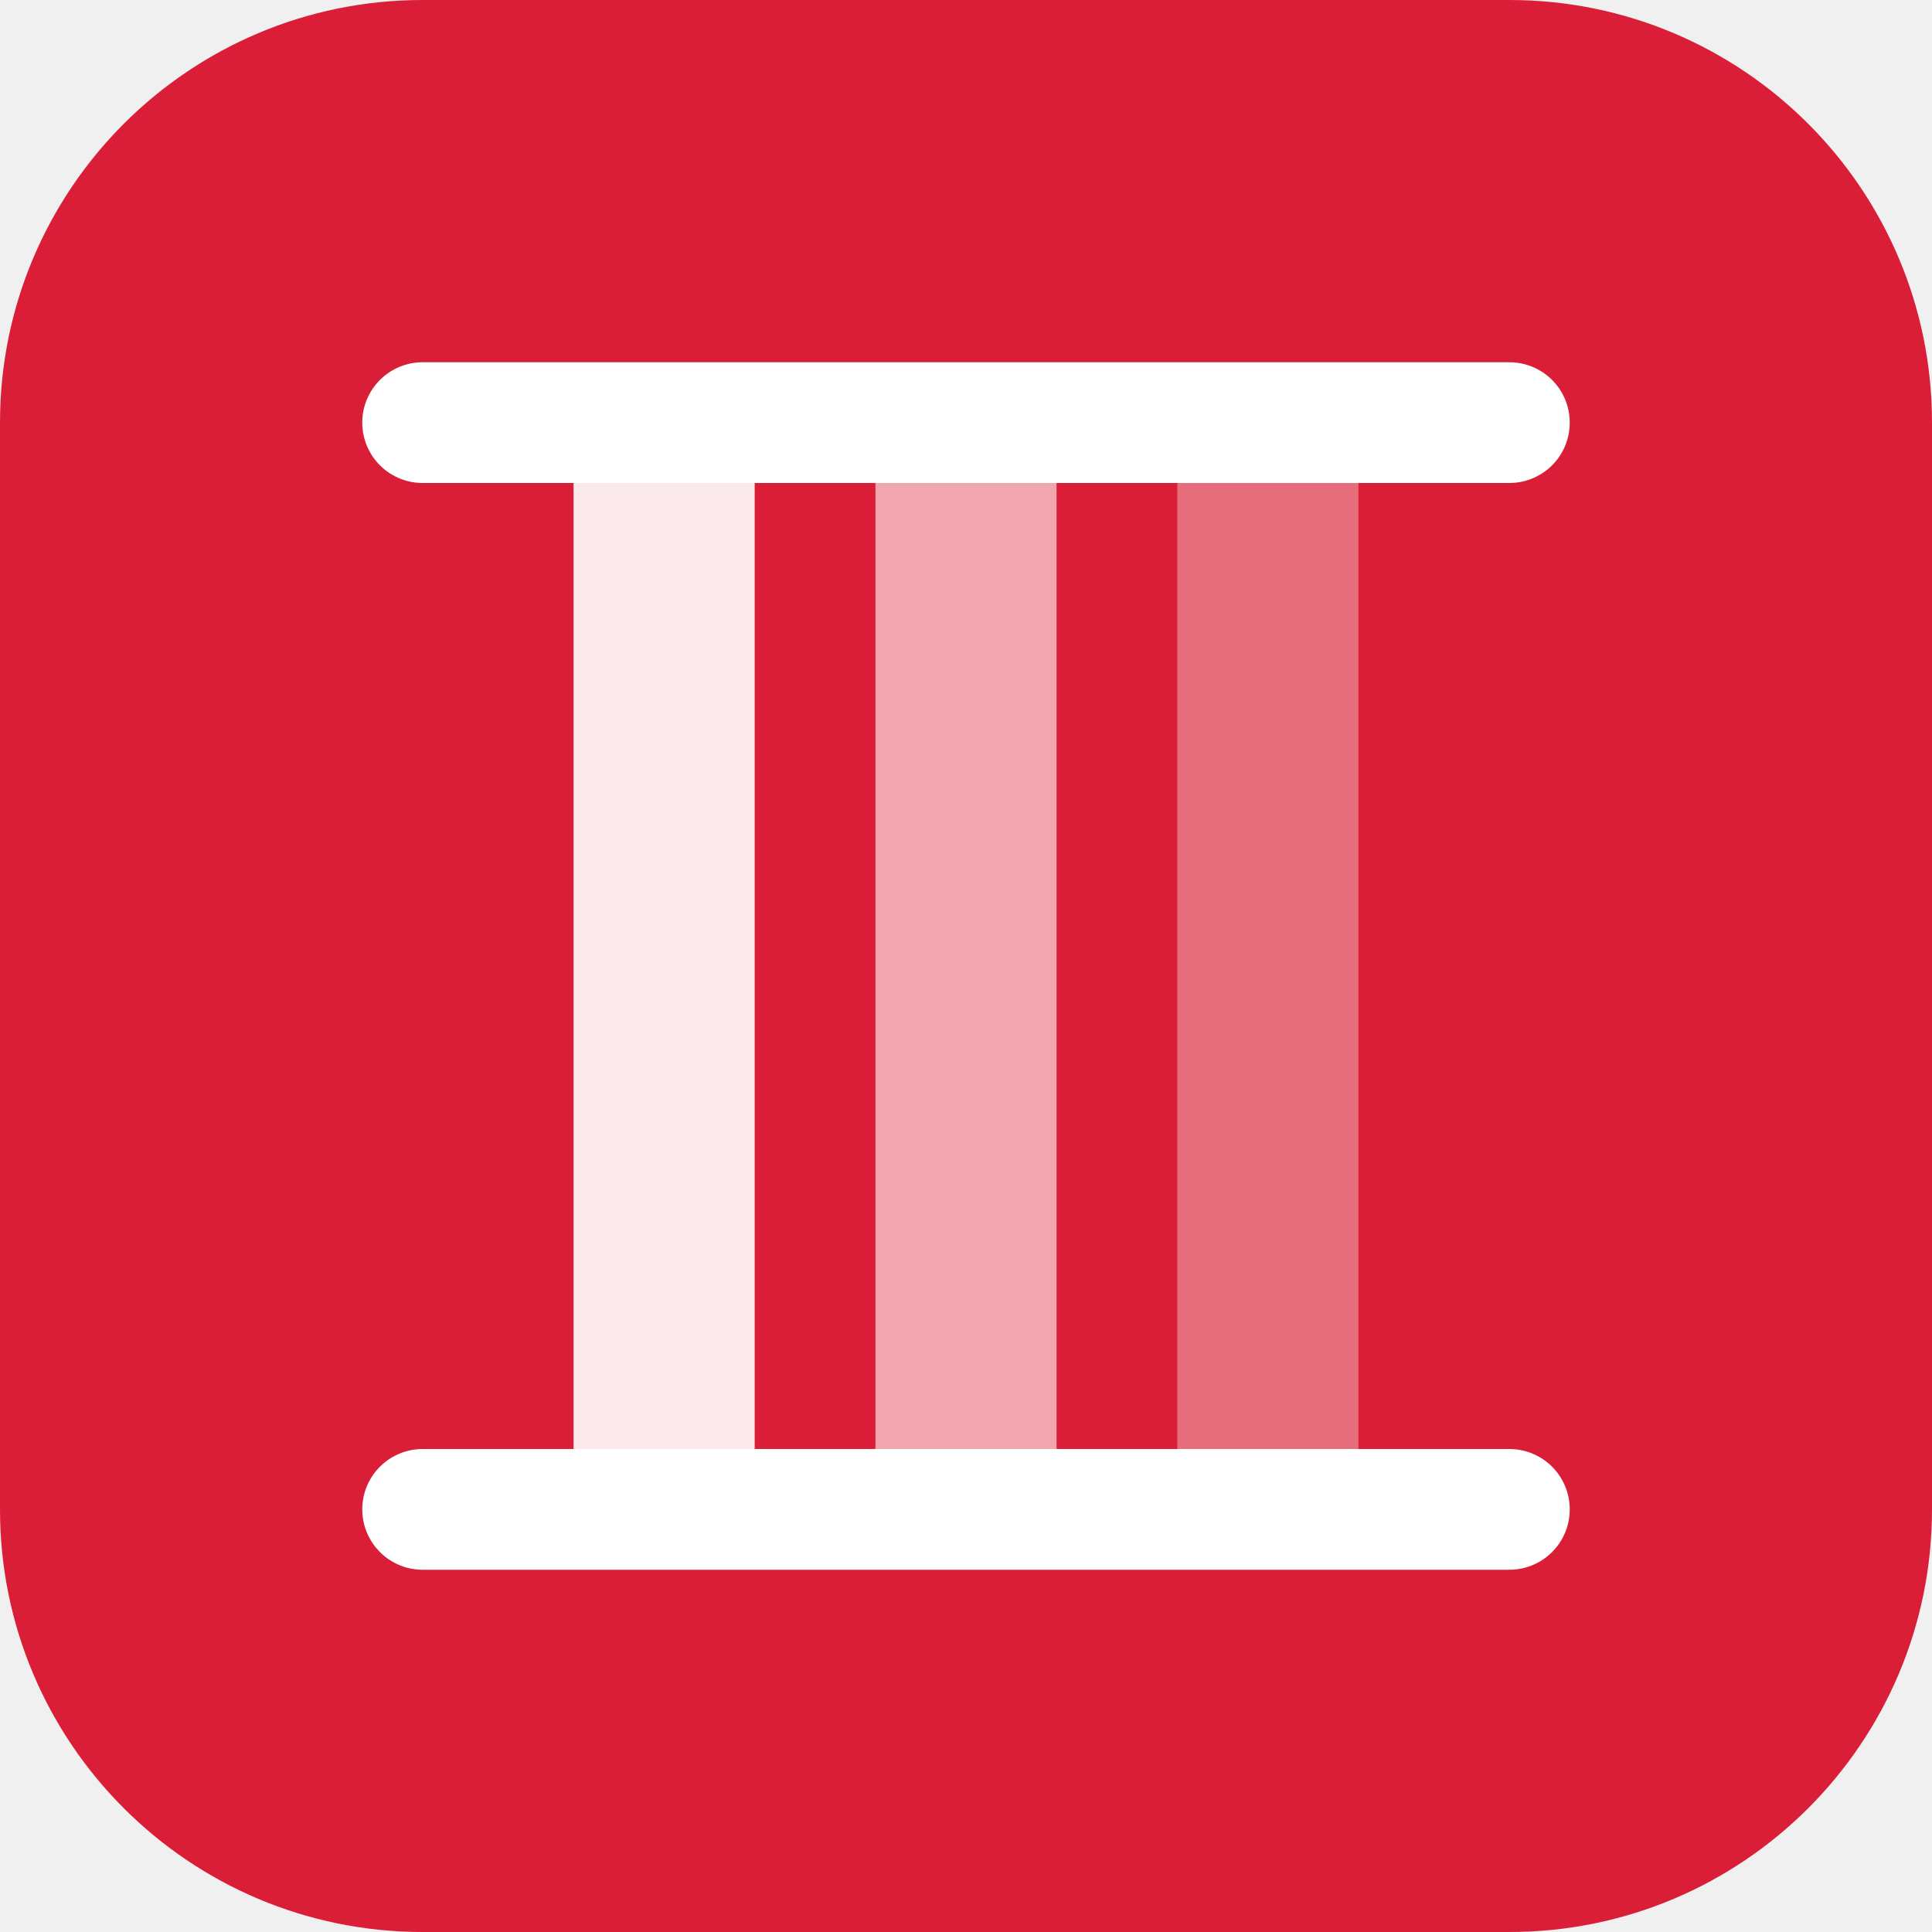
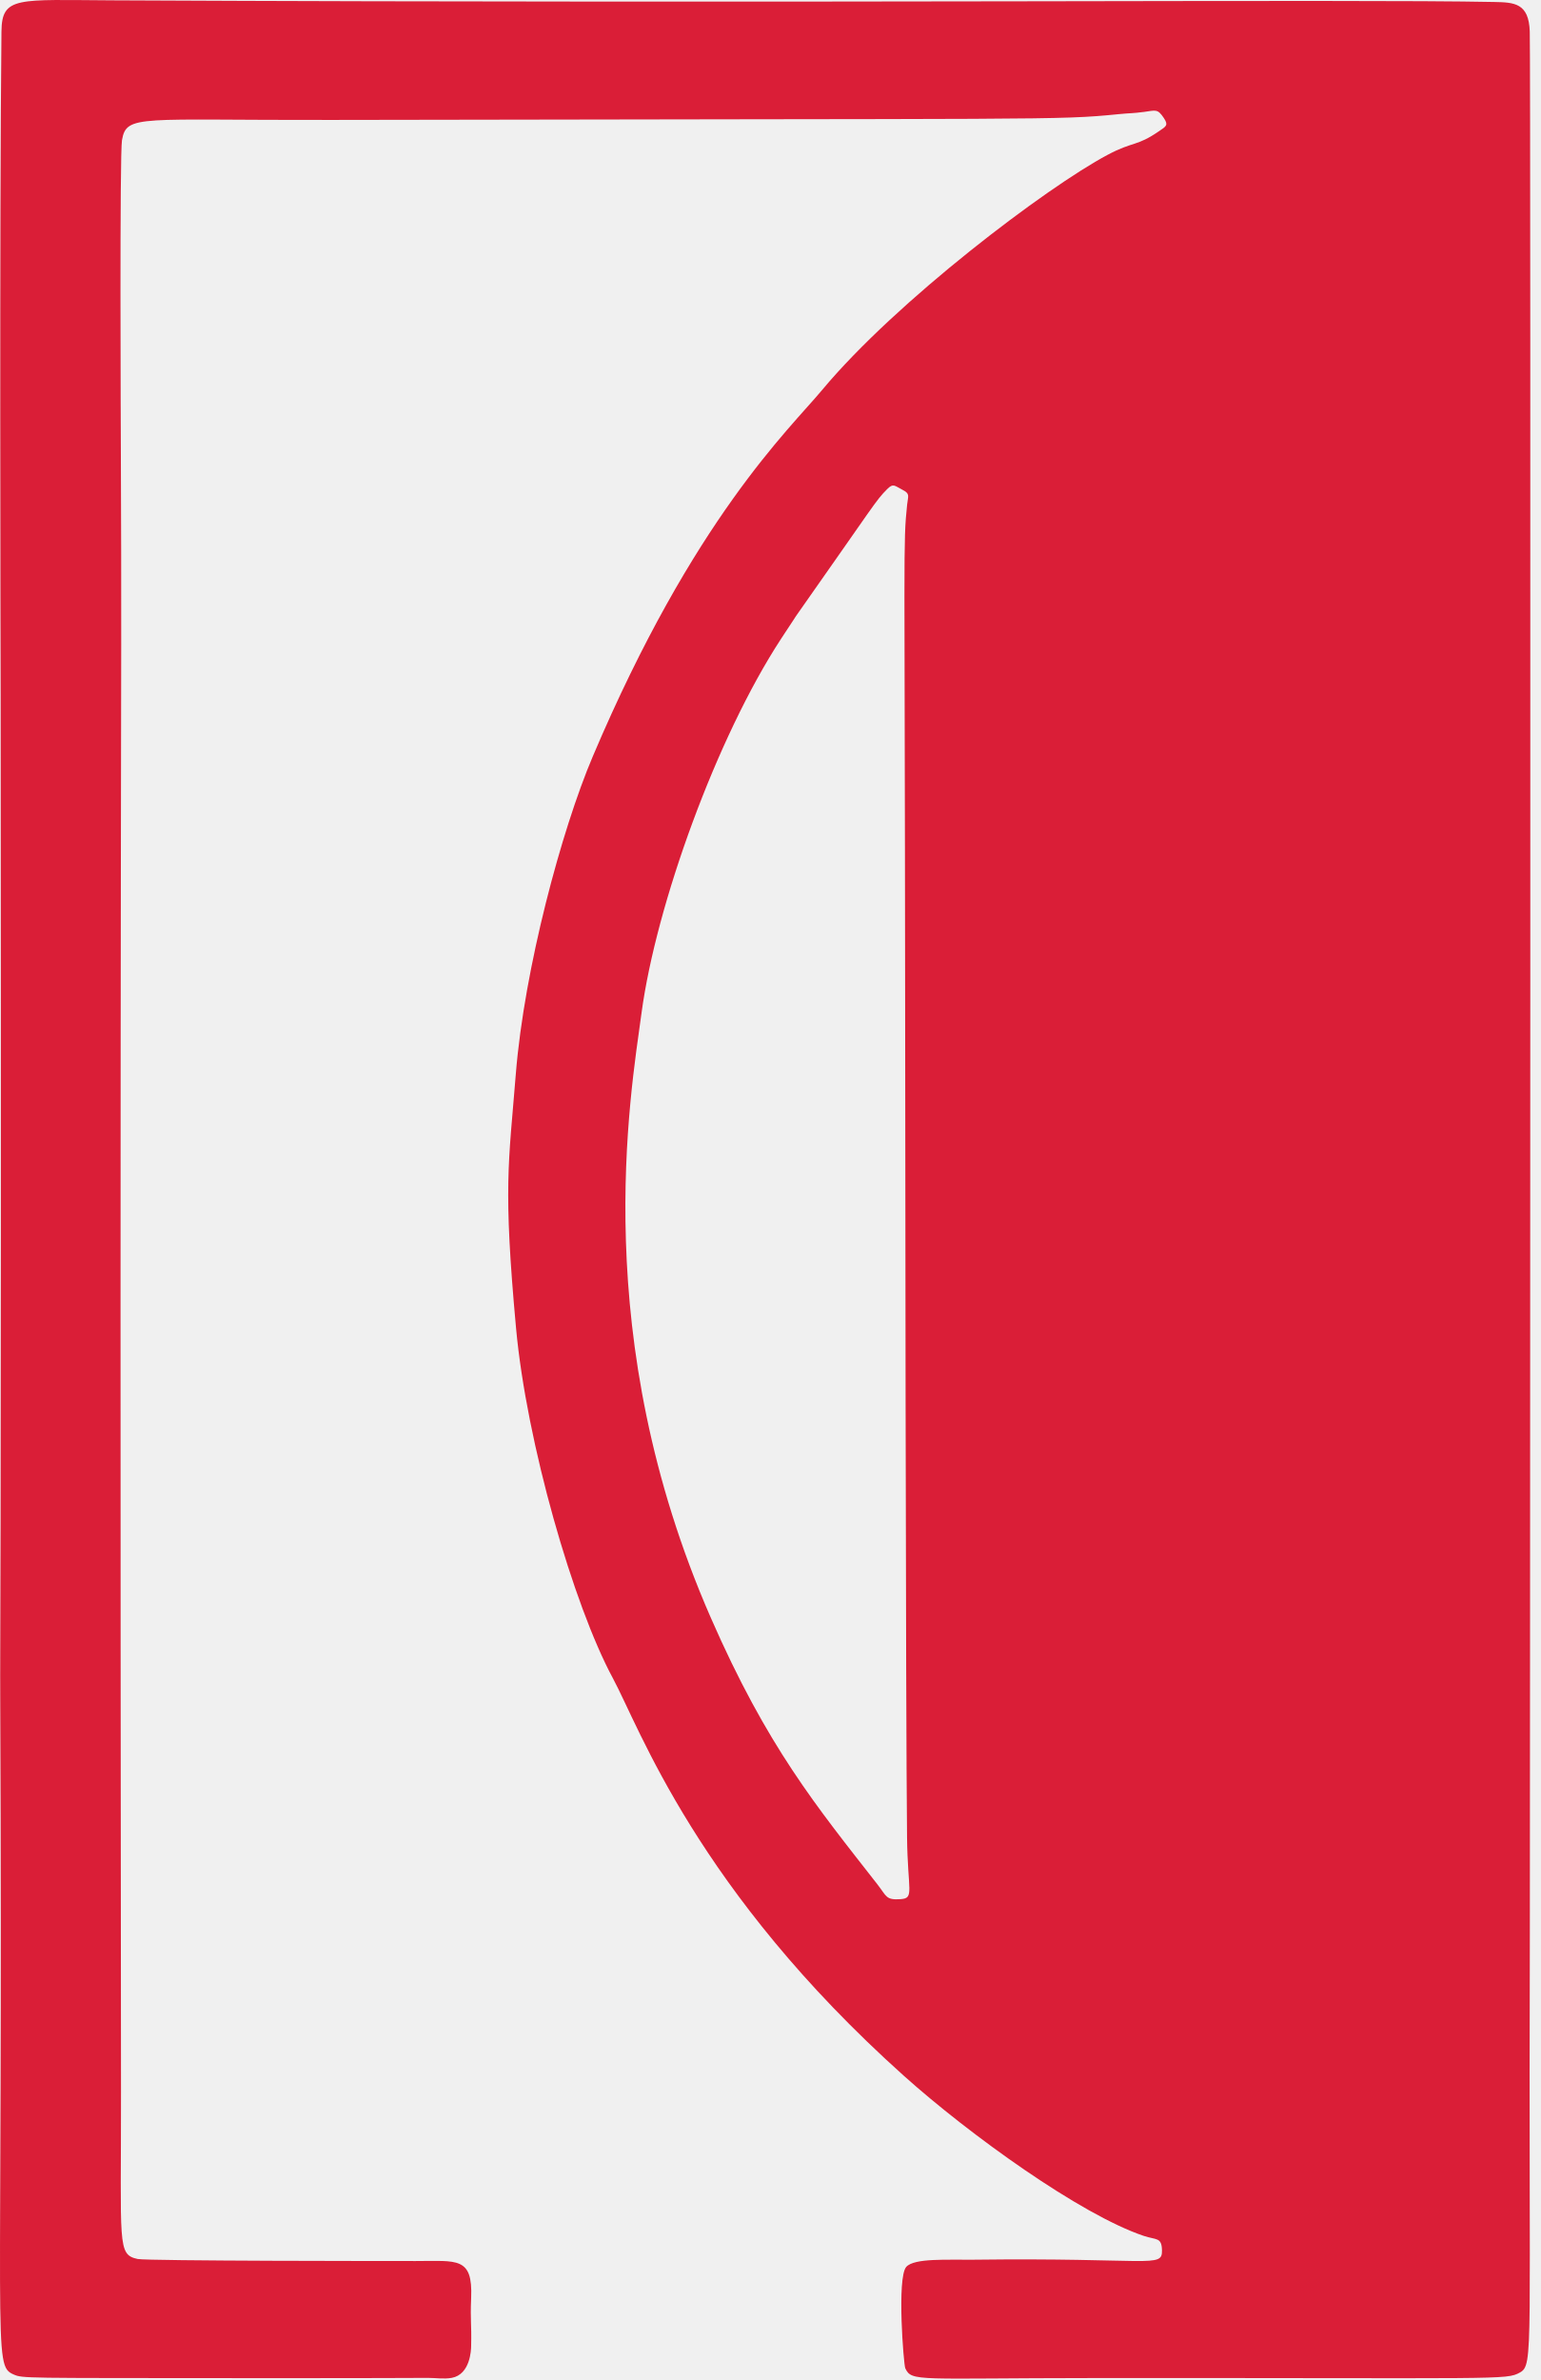
- <svg xmlns="http://www.w3.org/2000/svg" width="16" height="16" viewBox="0 0 32 32" fill="none">
-   <rect width="32" height="32" rx="7" fill="#DA1E37" />
-   <line x1="7" y1="7" x2="25" y2="7" stroke="#ffffff" stroke-width="2" stroke-linecap="round" />
-   <line x1="7" y1="25" x2="25" y2="25" stroke="#ffffff" stroke-width="2" stroke-linecap="round" />
-   <rect x="9.5" y="7" width="3" height="18" rx="0.75" fill="#ffffff" opacity="0.9" />
-   <rect x="14.5" y="7" width="3" height="18" rx="0.75" fill="#ffffff" opacity="0.6" />
-   <rect x="19.5" y="7" width="3" height="18" rx="0.75" fill="#ffffff" opacity="0.35" />
+ <svg xmlns="http://www.w3.org/2000/svg" width="100%" height="100%" viewBox="0 0 145 224" version="1.1" xml:space="preserve" style="fill-rule:evenodd;clip-rule:evenodd;stroke-linejoin:round;stroke-miterlimit:2;">
+   <g transform="matrix(1,0,0,1,-202.1056,-280.4761)">
+     <g transform="matrix(1.140625,0,0,1.140625,0,0)">
+       <path d="M177.244,303.501C177.232,299.101 177.143,264.401 177.309,248.494C177.34,245.566 178.62,245.888 186.497,245.925C245.087,246.206 288.6,245.815 300.516,246.061C302.135,246.095 303.368,246.13 303.439,248.503C303.535,251.748 303.461,400.8 303.446,405.5C303.337,439.943 303.789,441.021 302.626,441.662C301.468,442.3 301.367,442.099 267.5,442.119C252.852,442.128 252.433,442.447 251.901,441.311C251.764,441.018 251.195,433.85 251.979,432.95C252.634,432.2 255.427,432.381 257.498,432.355C272.131,432.172 273.12,433.085 273.086,431.58C273.062,430.481 272.624,430.739 271.584,430.39C266.363,428.637 257.186,422.021 251.784,417.18C234.687,401.857 229.984,388.482 227.766,384.369C224.505,378.321 220.644,364.938 219.776,355.47C218.707,343.805 219.157,341.985 219.758,334.523C220.461,325.79 223.542,314.367 226.102,308.332C234.432,288.689 242.332,281.323 245.026,278.09C251.153,270.733 263.58,261.339 268.599,258.673C270.744,257.533 270.965,258.013 272.853,256.714C273.43,256.318 273.635,256.235 273.244,255.642C272.717,254.842 272.555,255.008 271.6,255.132C270.547,255.268 270.556,255.212 269.503,255.317C264.329,255.834 264.325,255.668 204.501,255.793C188.626,255.826 187.634,255.311 187.256,257.46C187.057,258.596 187.155,281.418 187.164,283.501C187.267,307.384 187.054,307.378 187.175,418.501C187.189,431.189 186.845,431.925 188.549,432.295C189.326,432.464 209.664,432.464 211.5,432.464C214.904,432.464 216.215,432.096 216.073,435.496C215.989,437.524 216.118,437.503 216.071,439.517C216.065,439.76 216.016,441.824 214.465,442.105C213.82,442.221 213.155,442.105 212.5,442.106C209.766,442.109 209.774,442.114 208.496,442.12C205.549,442.134 197.46,442.127 196.501,442.126C179.103,442.11 179.068,442.153 178.313,441.824C176.54,441.049 177.461,440.248 177.209,386.502C177.178,379.862 177.309,379.885 177.244,303.501ZM241.654,298.6C236.332,306.74 231.344,320.535 230.137,329.455C229.204,336.352 225.724,356.23 235.839,379.357C240.516,390.052 244.567,394.941 249.609,401.394C250.372,402.371 250.286,402.696 251.536,402.603C252.674,402.519 252.096,401.907 252.047,397.503C251.934,387.369 251.893,334.029 251.889,328.509C251.861,290.794 251.709,290.792 252.054,287.532C252.13,286.81 252.322,286.645 251.664,286.309C251.006,285.973 250.912,285.744 250.397,286.265C249.419,287.258 249.502,287.326 242.87,296.747C242.768,296.892 242.787,296.9 241.654,298.6Z" style="fill:rgb(218,30,55);" />
+     </g>
+   </g>
</svg>
